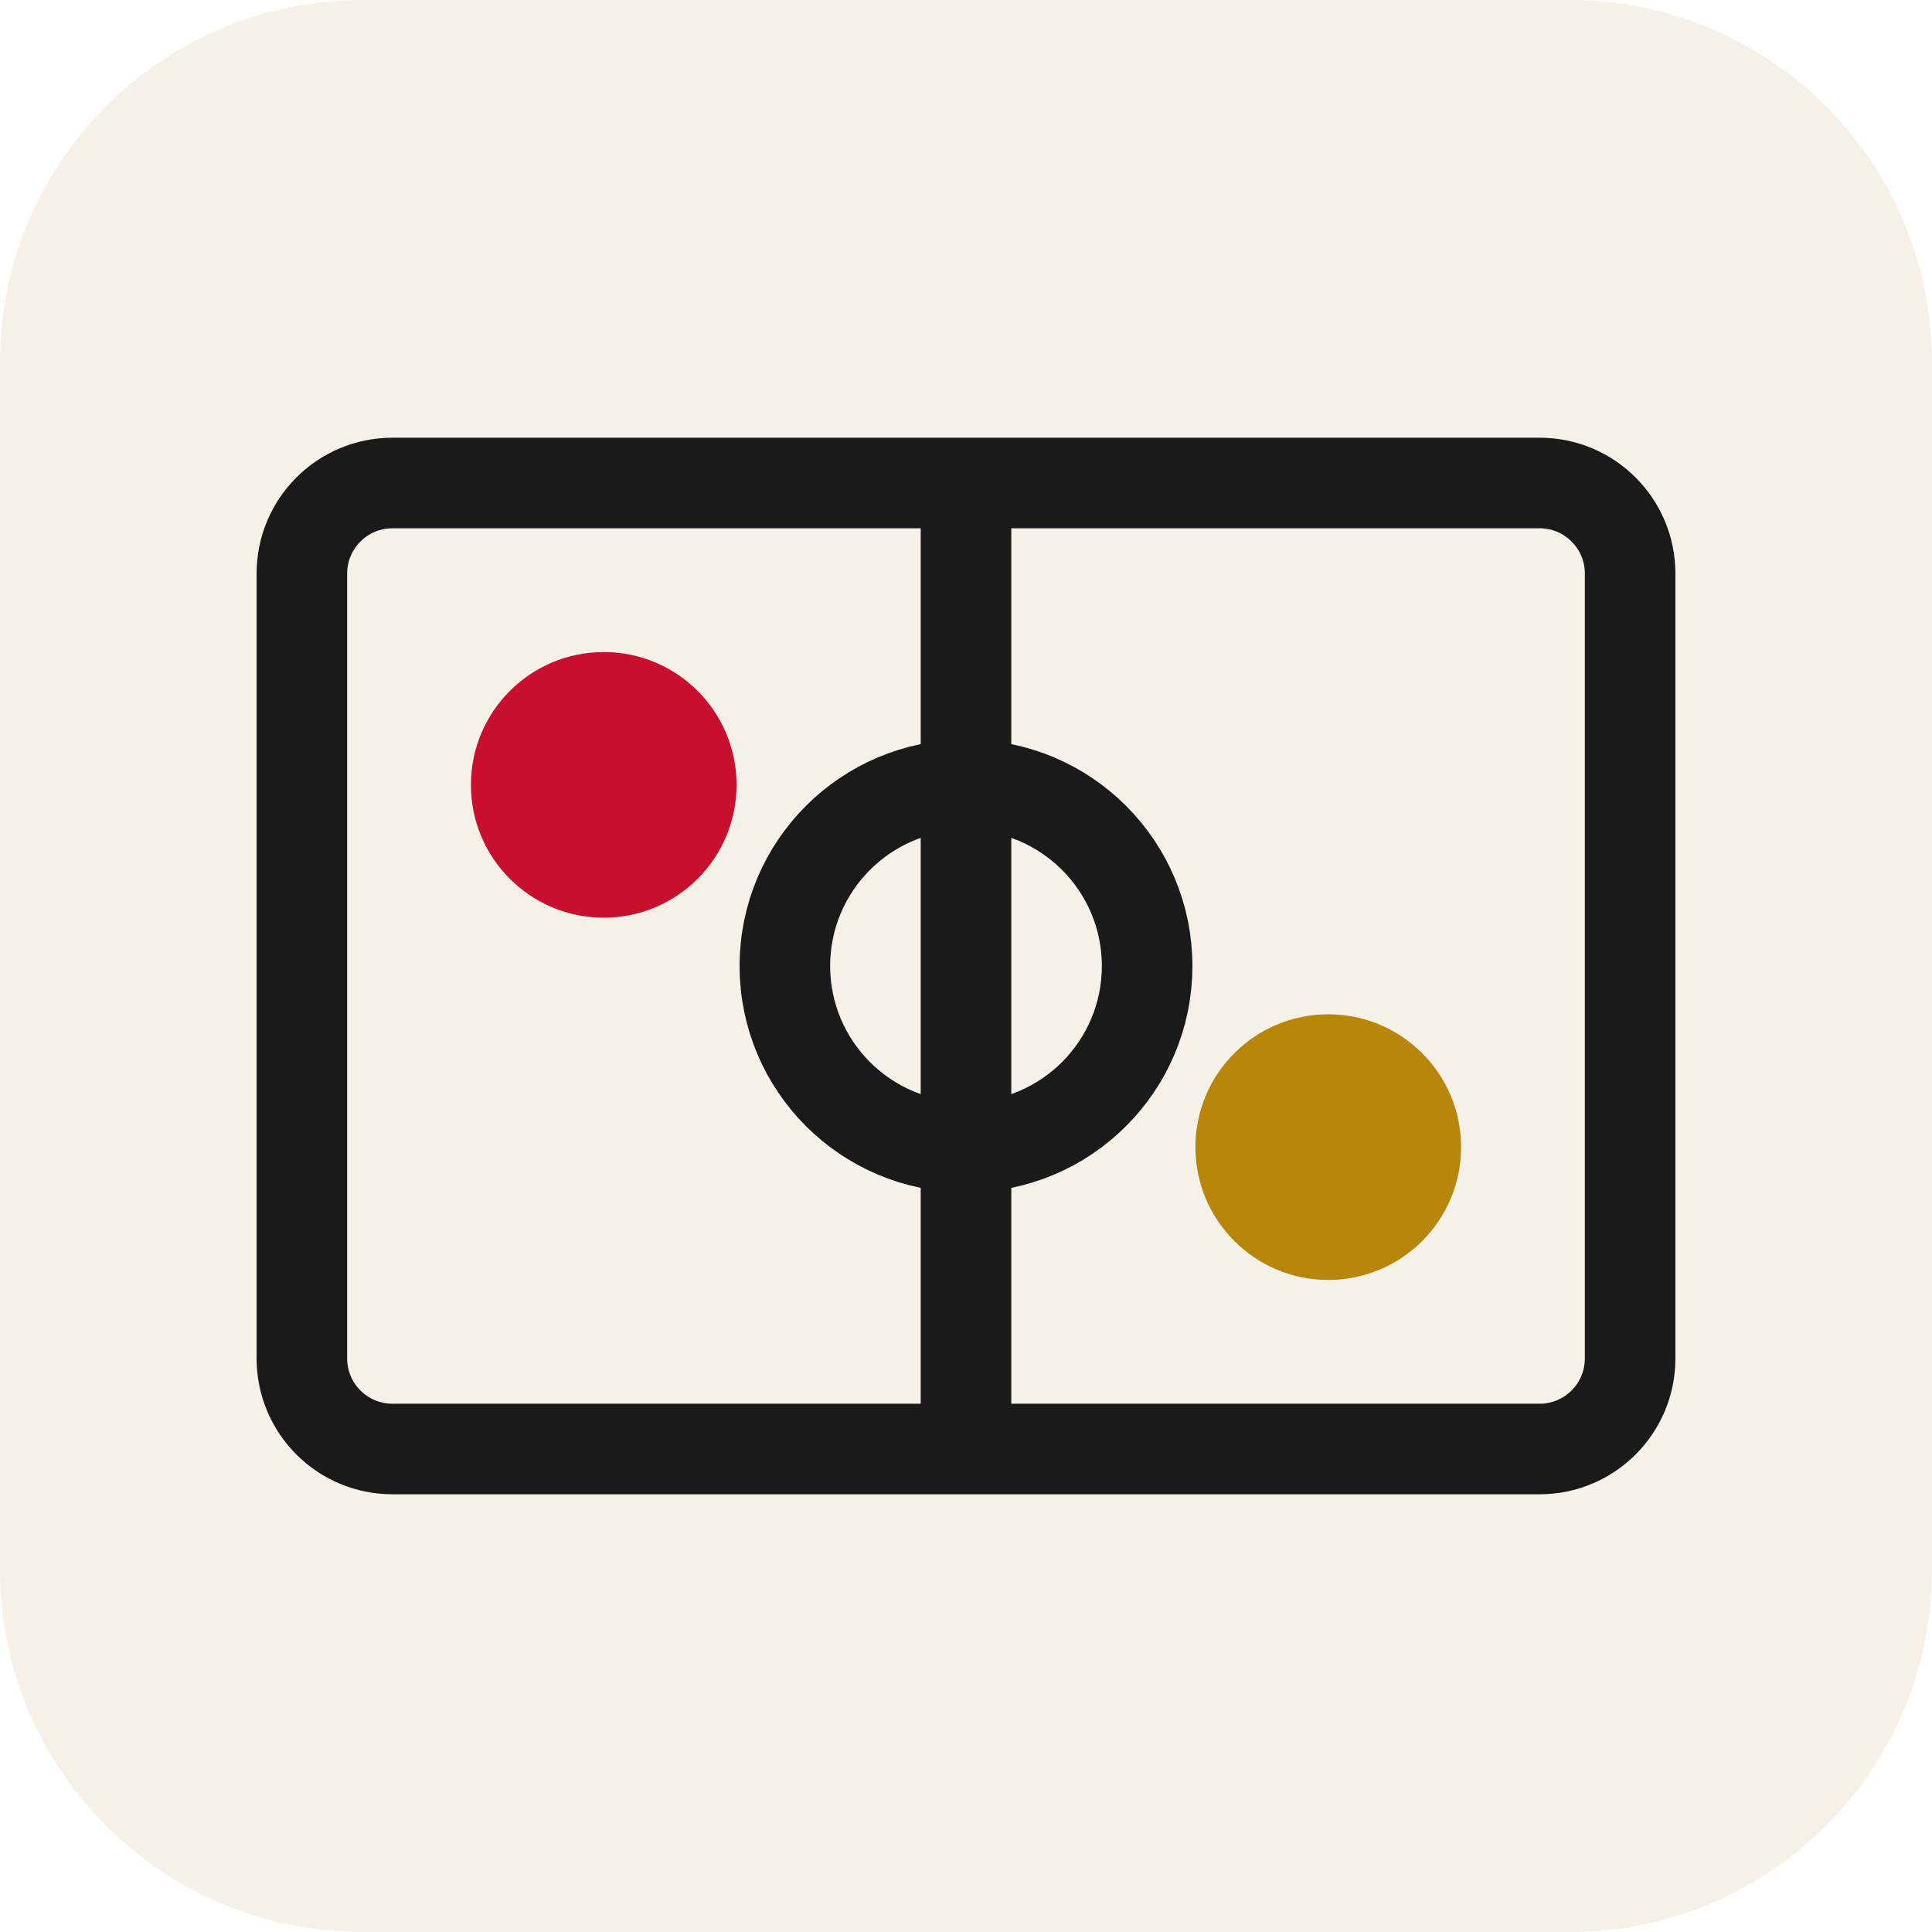
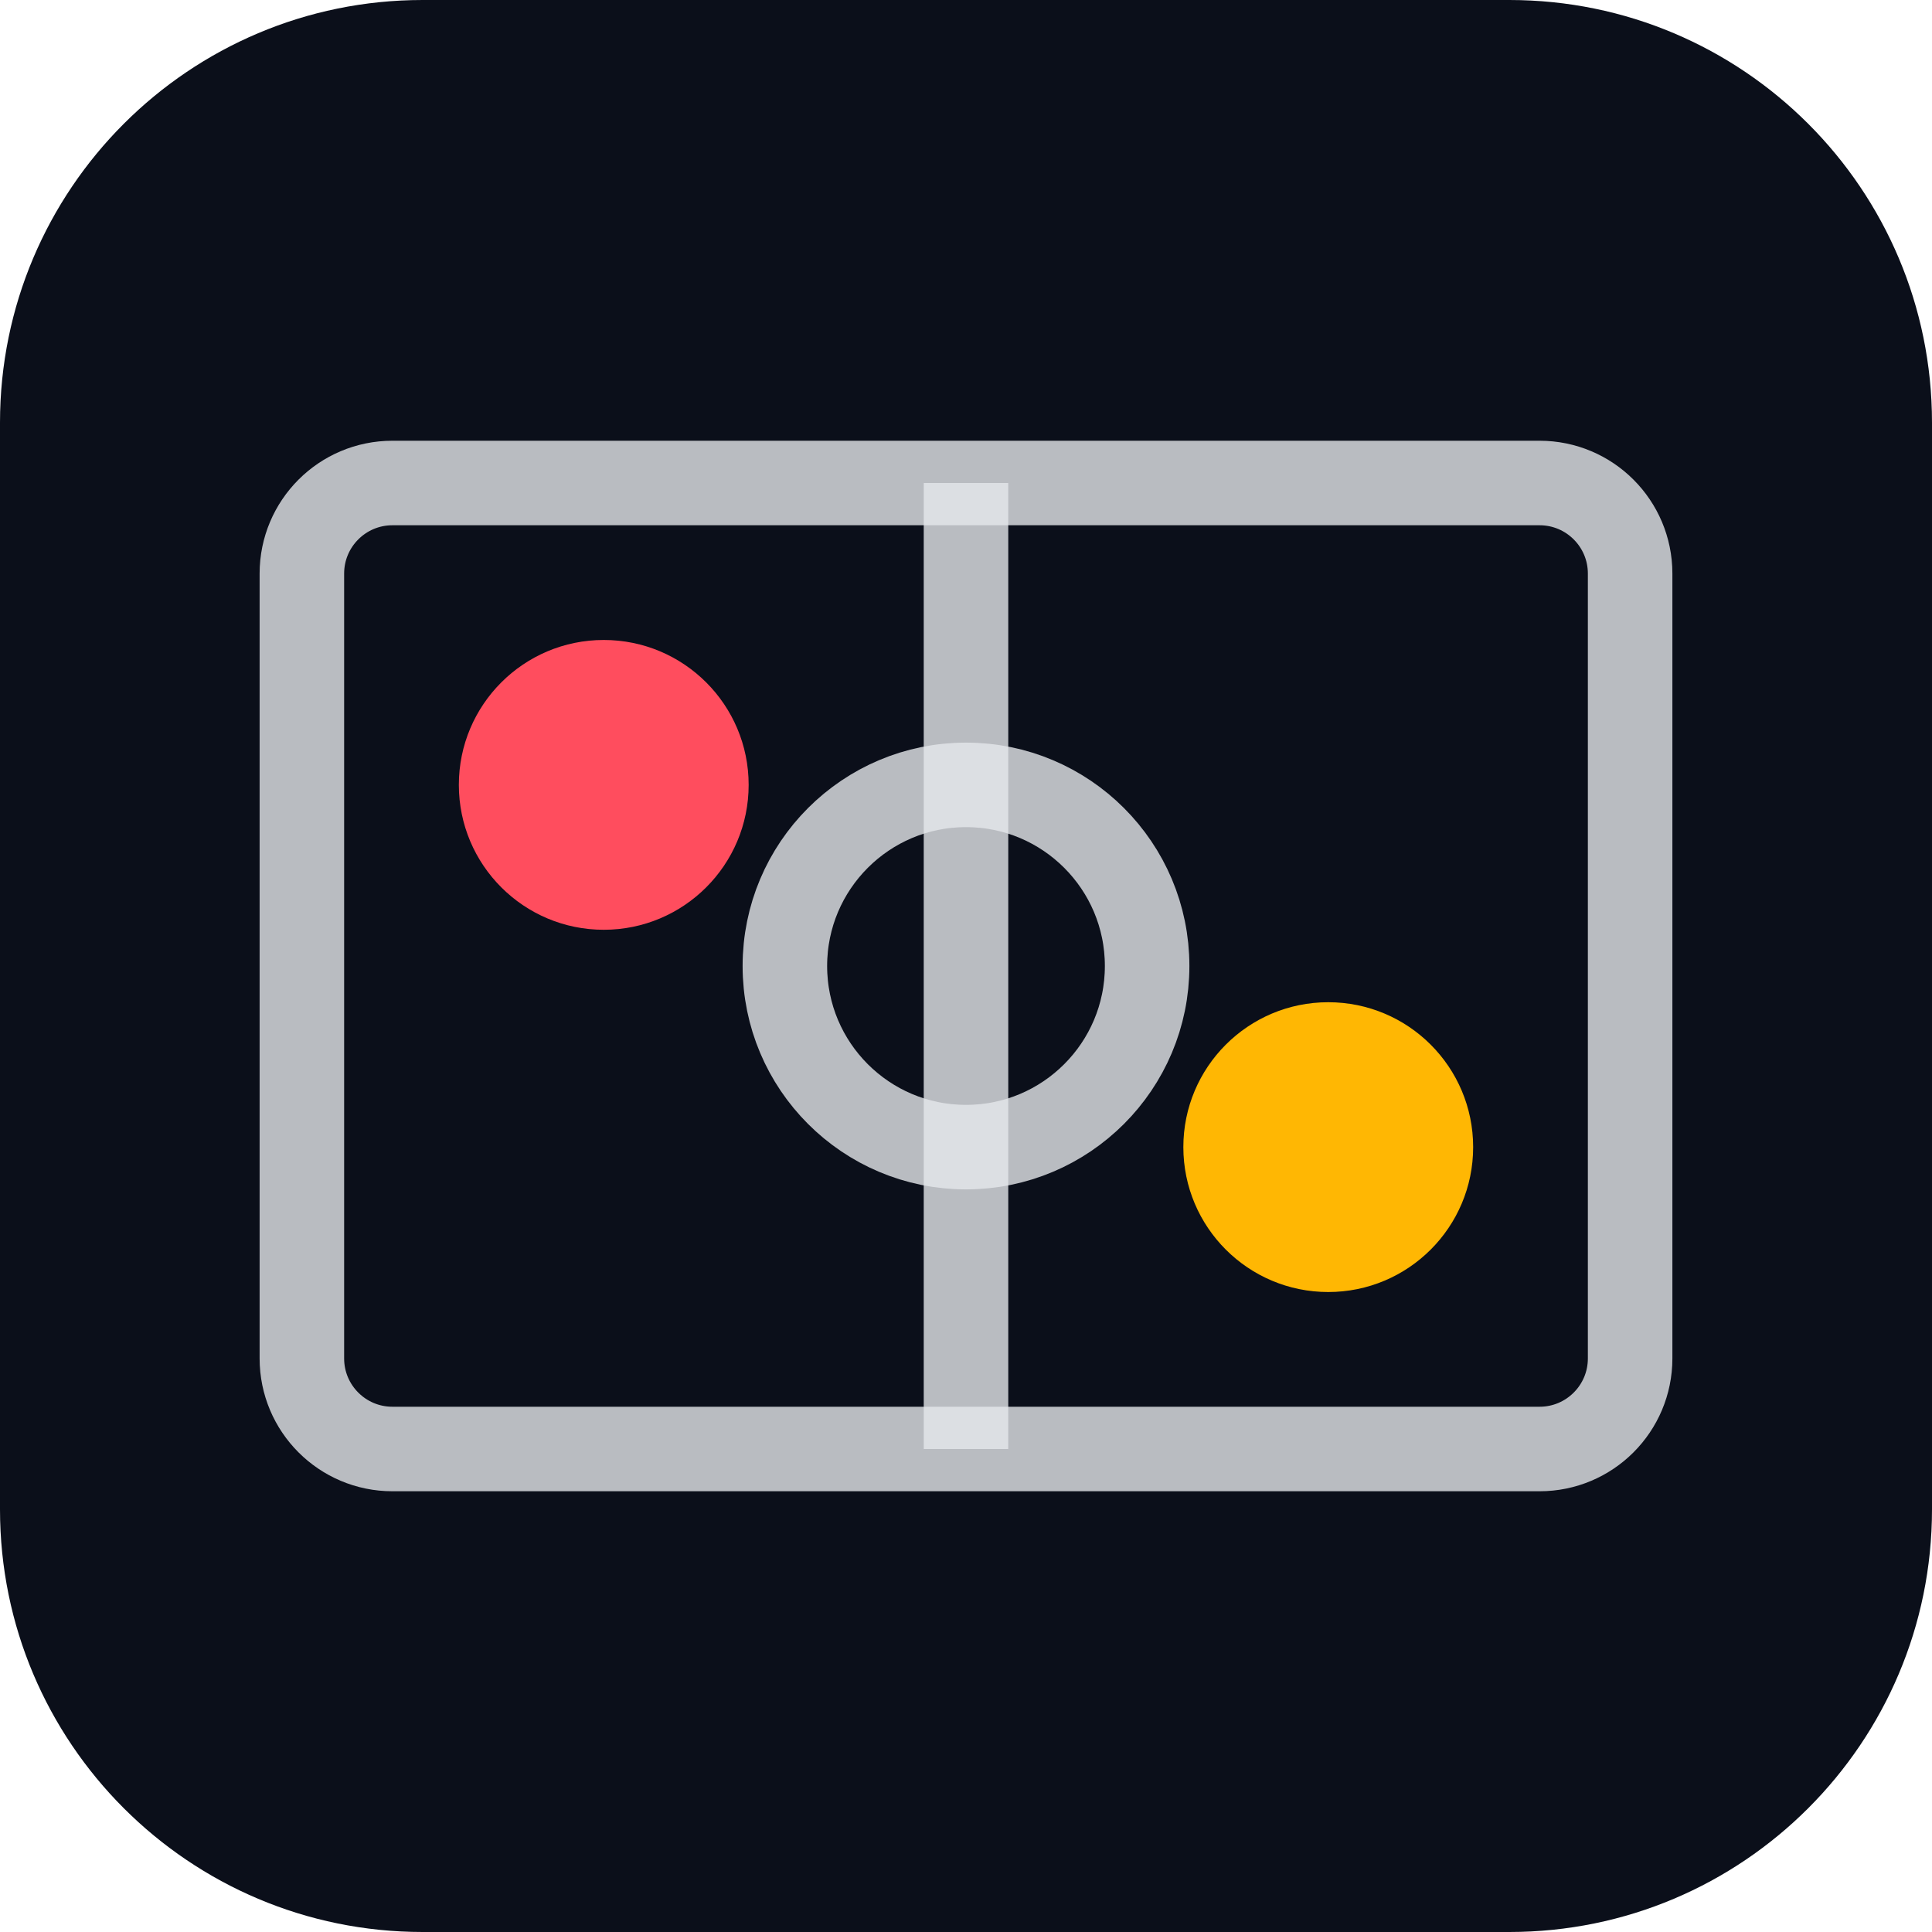
<svg xmlns="http://www.w3.org/2000/svg" viewBox="0 0 32 32">
-   <rect width="32" height="32" rx="6" fill="#f5f1e8" />
-   <rect x="5" y="8" width="22" height="16" rx="1.5" fill="none" stroke="#1a1a1a" stroke-width="1.5" />
-   <line x1="16" y1="8" x2="16" y2="24" stroke="#1a1a1a" stroke-width="1.5" />
-   <circle cx="16" cy="16" r="3" fill="none" stroke="#1a1a1a" stroke-width="1.5" />
-   <circle cx="10" cy="13" r="2.2" fill="#C8102E" />
-   <circle cx="22" cy="19" r="2.2" fill="#B8860B" />
+   <rect width="32" height="32" rx="7" fill="#0b0f1a" />
+   <rect x="5" y="8" width="22" height="16" rx="1.5" fill="none" stroke="#e5e7eb" stroke-width="1.4" opacity=".8" />
+   <line x1="16" y1="8" x2="16" y2="24" stroke="#e5e7eb" stroke-width="1.4" opacity=".8" />
+   <circle cx="16" cy="16" r="3" fill="none" stroke="#e5e7eb" stroke-width="1.4" opacity=".8" />
+   <circle cx="10" cy="13" r="2.4" fill="#ff4d5e" />
+   <circle cx="22" cy="19" r="2.4" fill="#ffb703" />
</svg>
